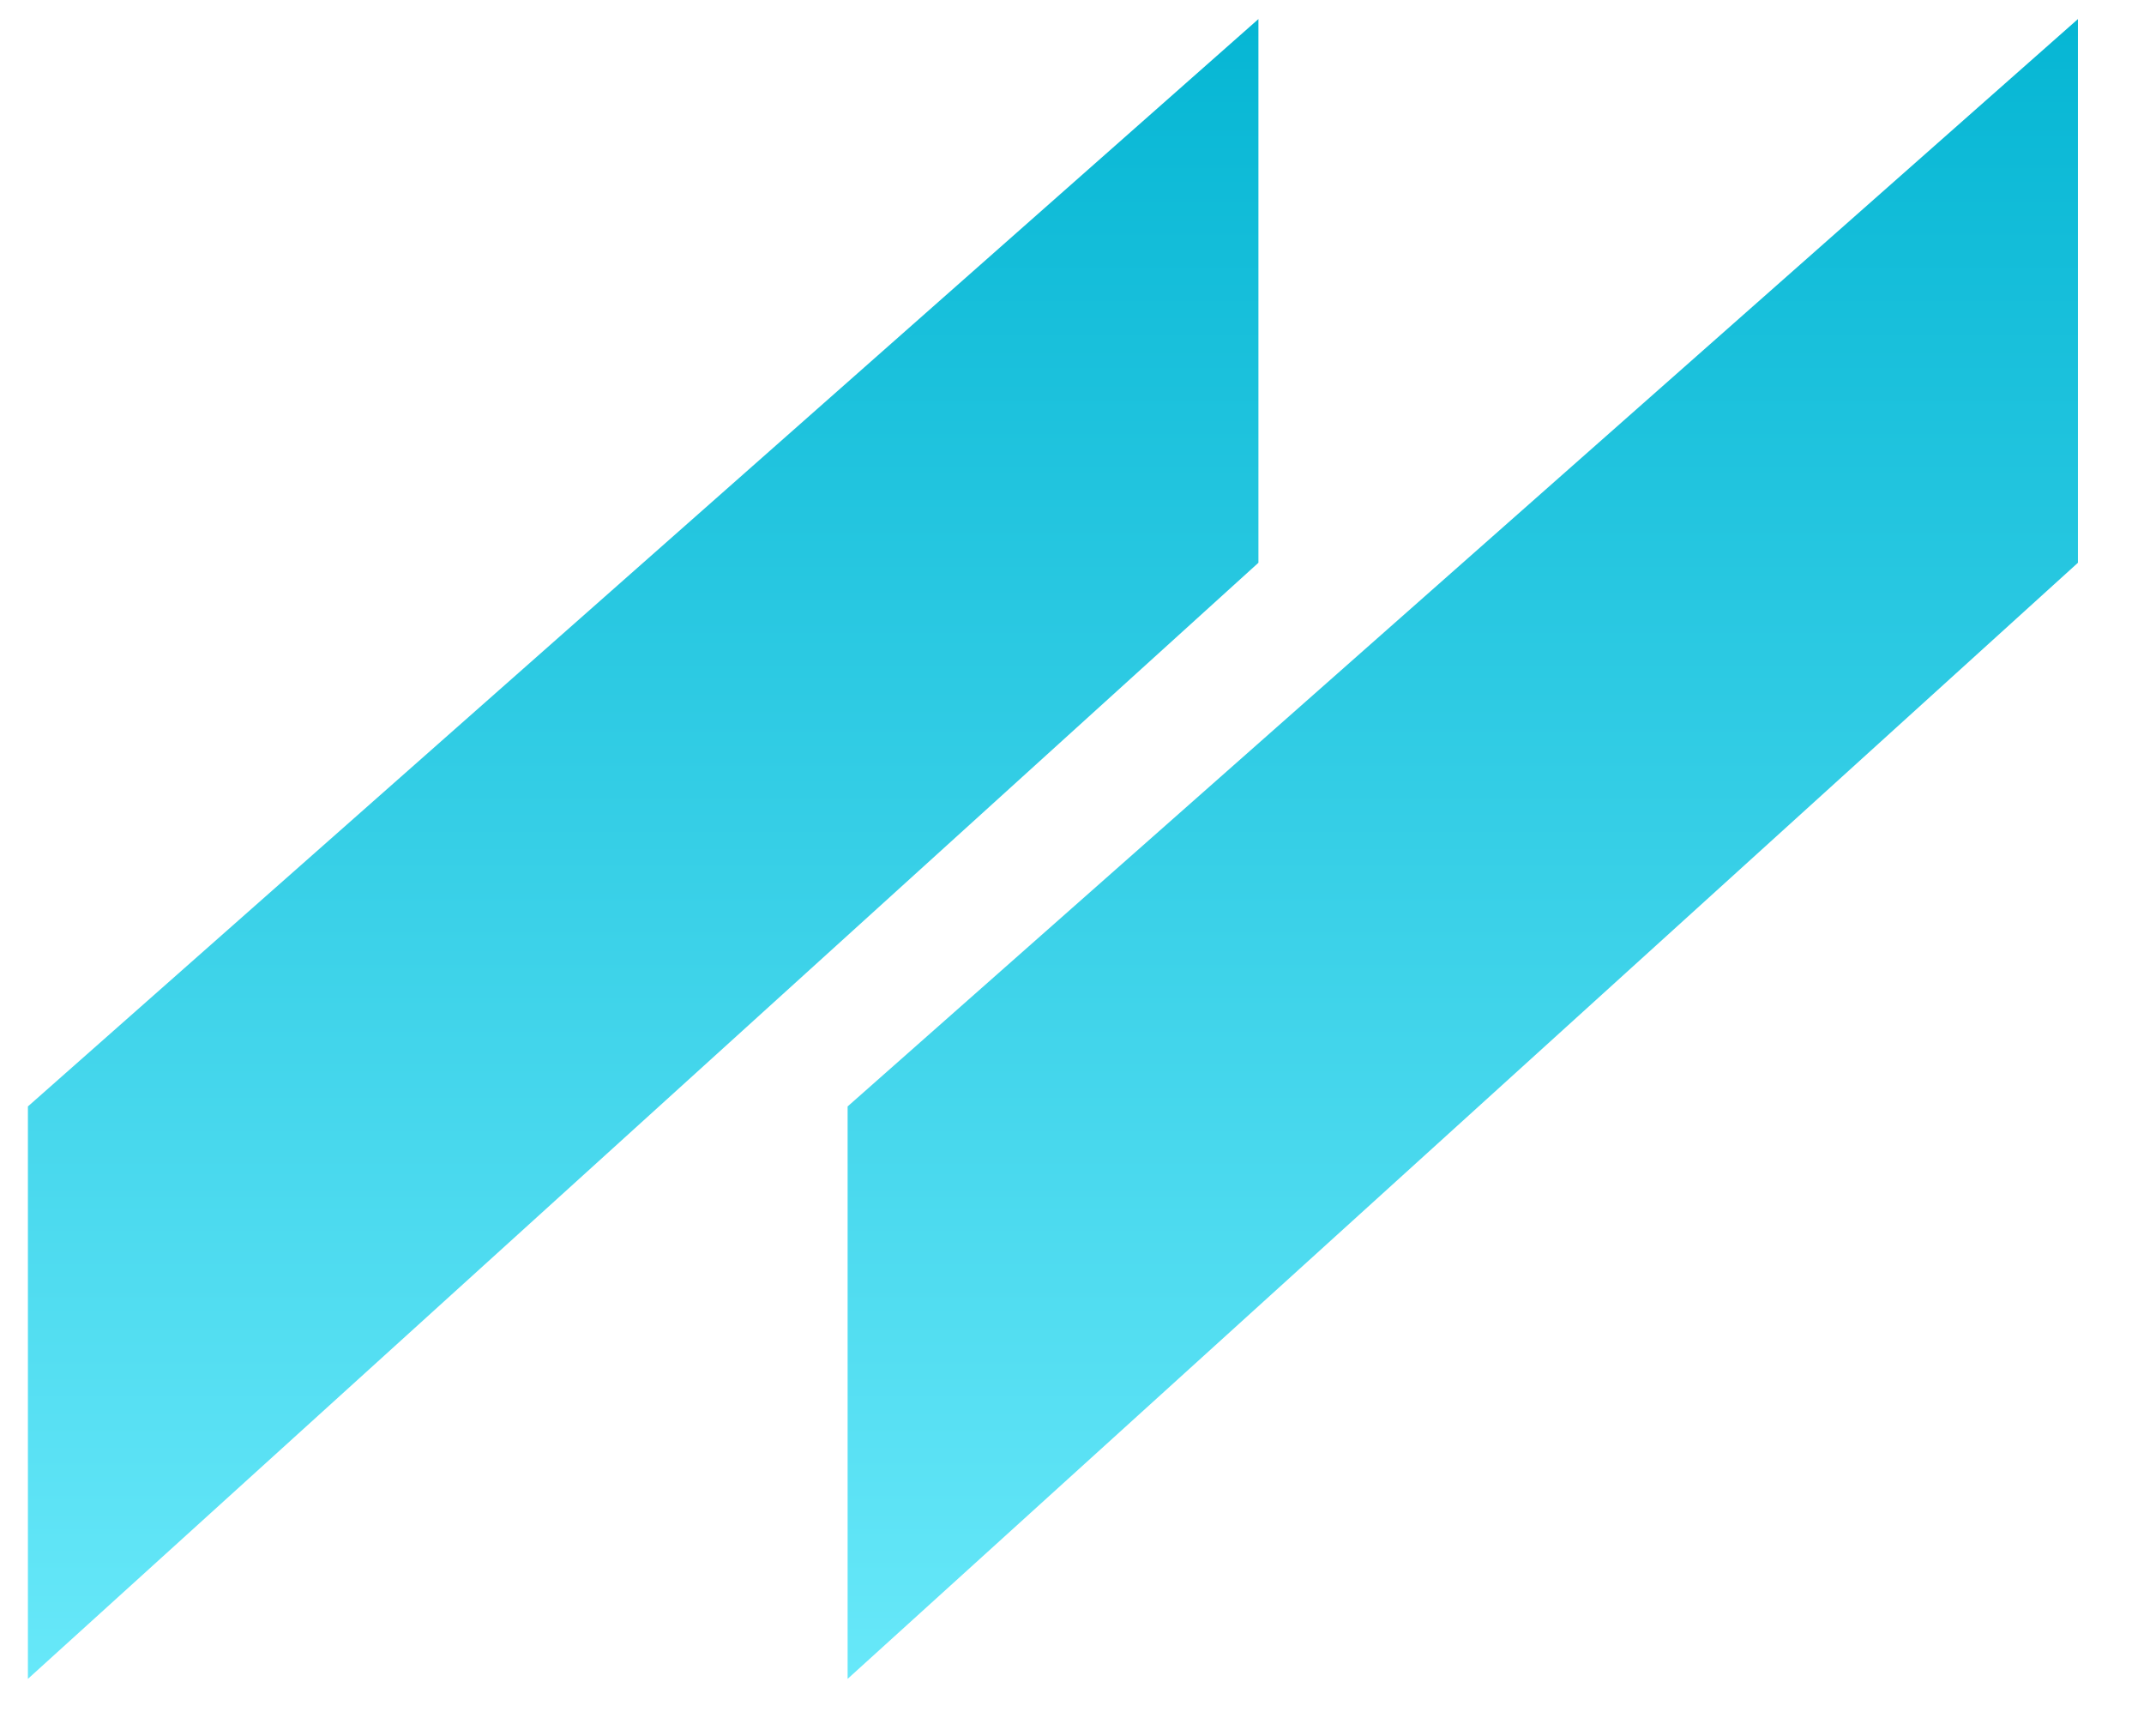
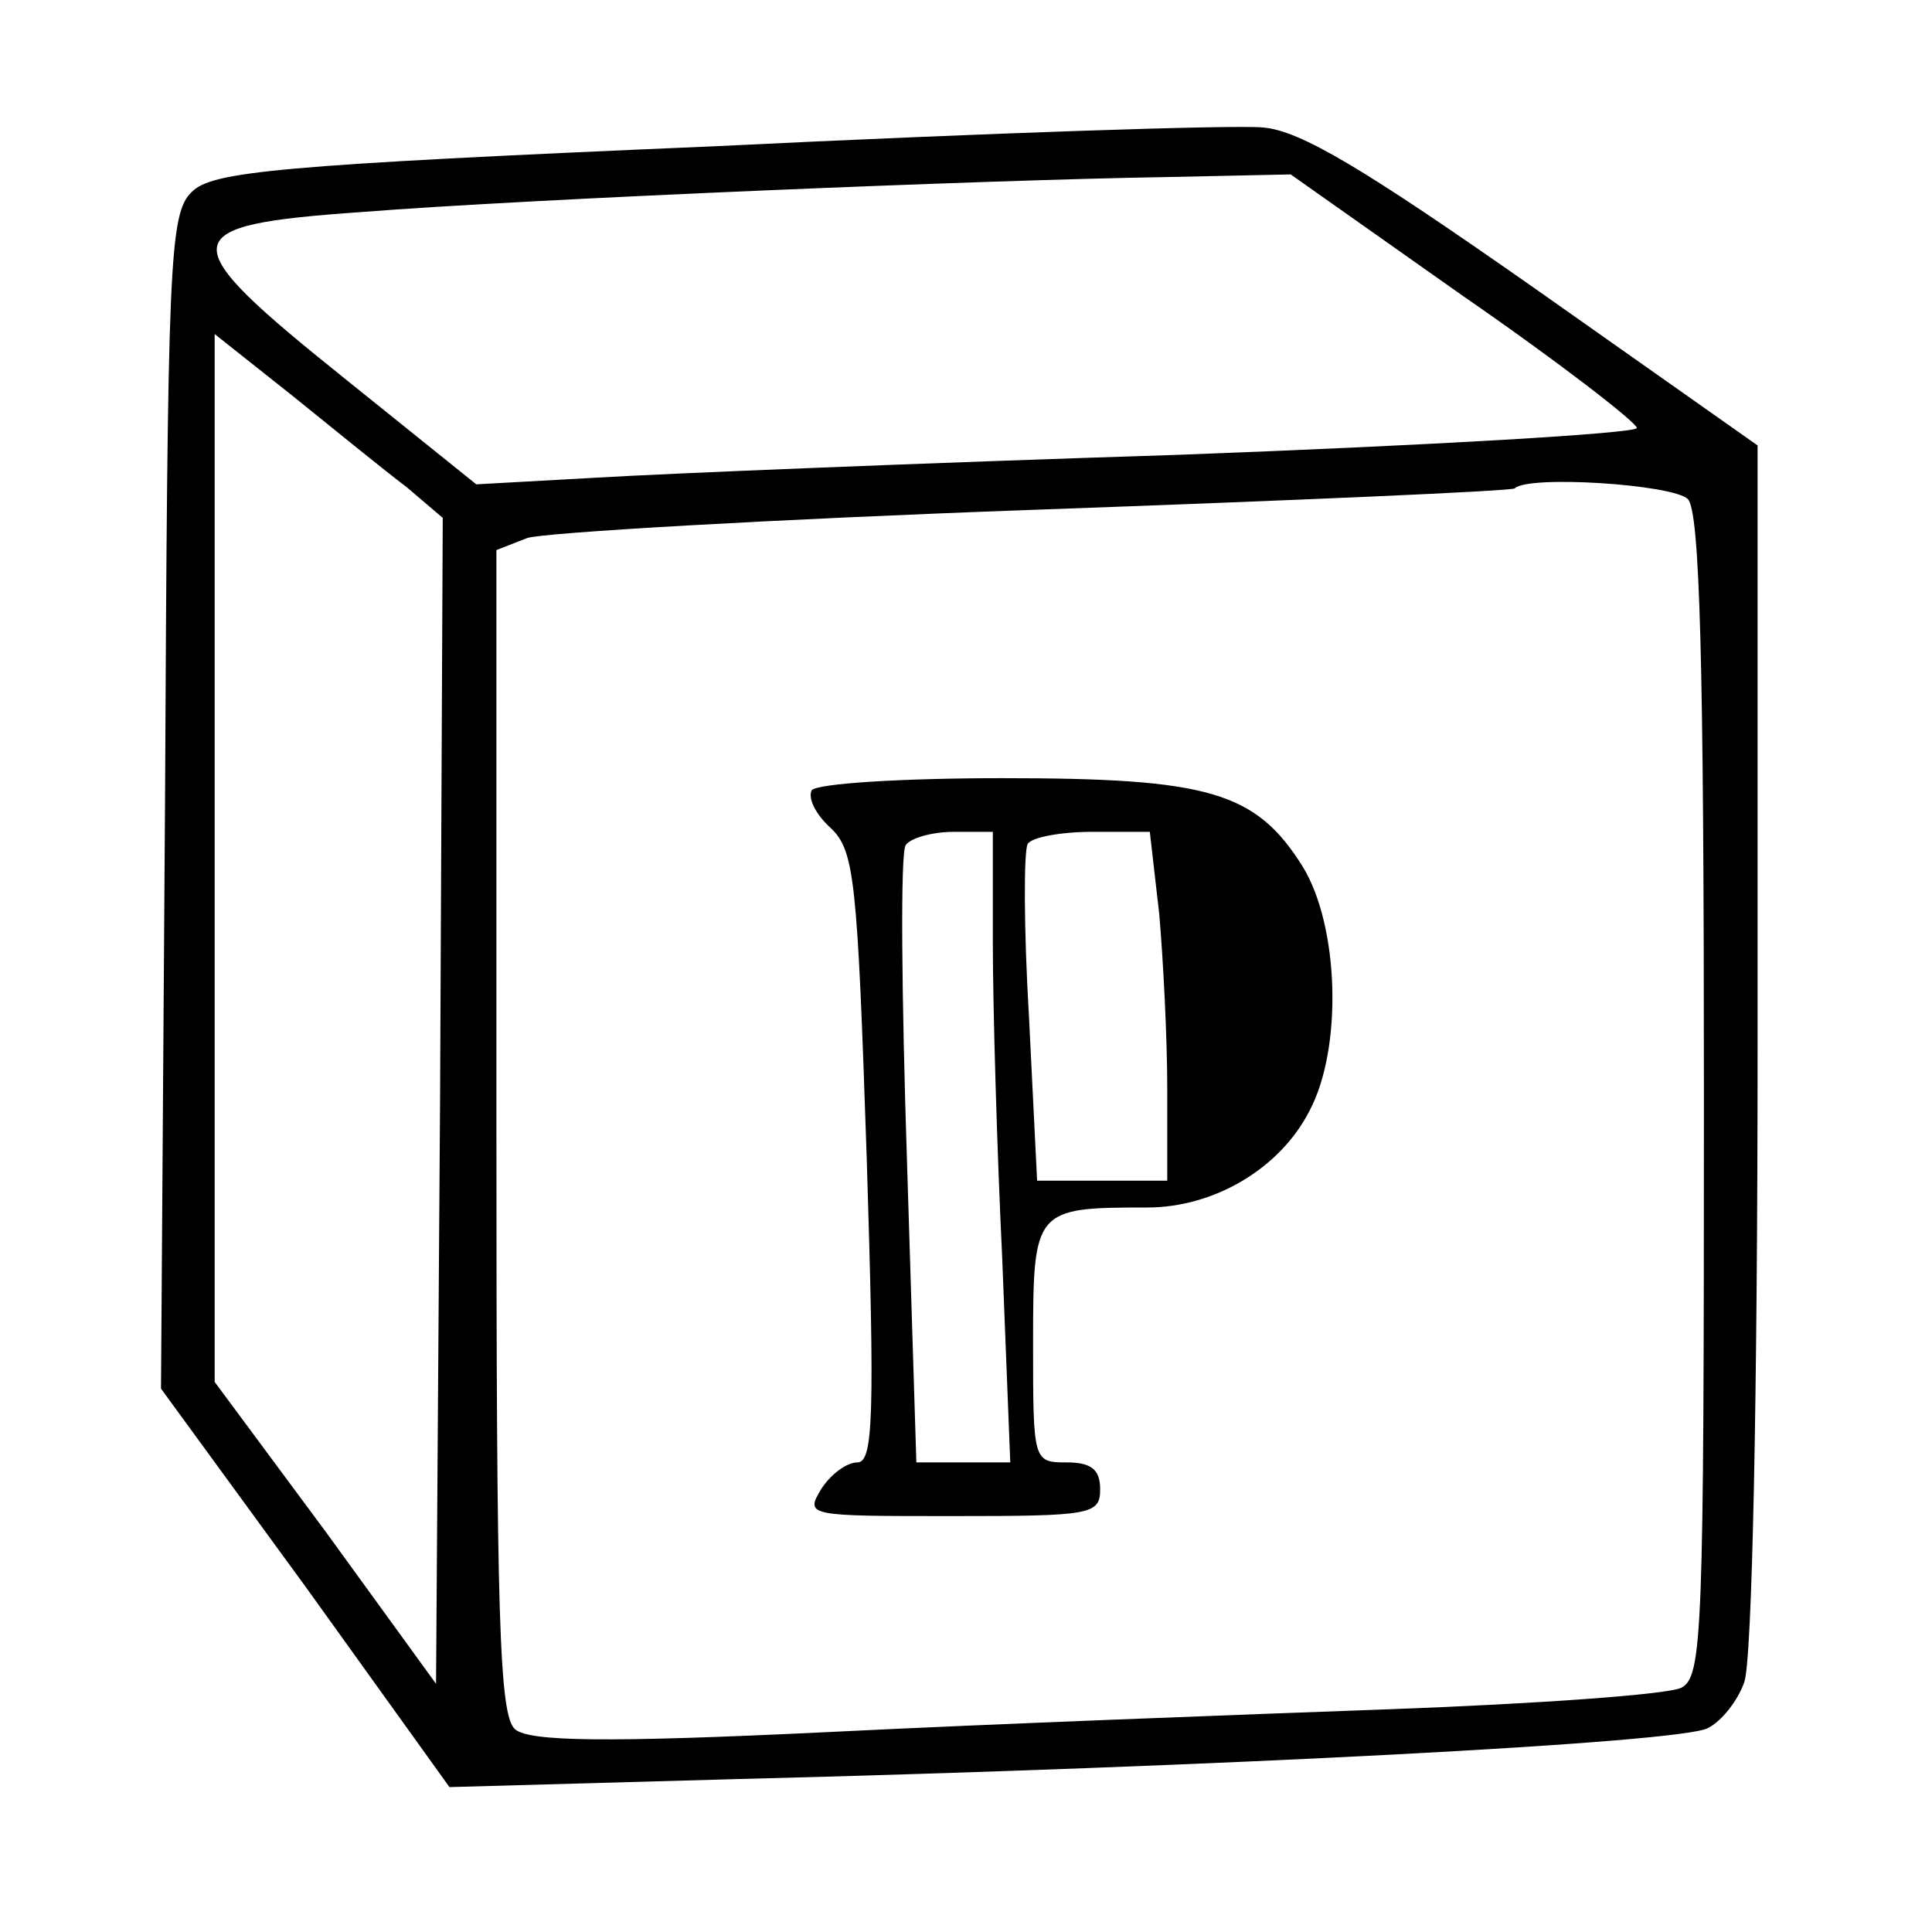
- <svg xmlns="http://www.w3.org/2000/svg" xmlns:xlink="http://www.w3.org/1999/xlink" version="1.1" preserveAspectRatio="xMidYMid meet" viewBox="344.564 330.278 111.737 91.218" width="53.87" height="43.61">
-   <defs>
-     <path d="M453.3 331.28L453.3 359.85L388.64 418.5L388.64 388.42L453.3 331.28Z" id="aFZf6T5ED" />
-     <linearGradient id="gradientb2ThqnP5Op" gradientUnits="userSpaceOnUse" x1="420.97" y1="331.28" x2="420.97" y2="418.5">
-       <stop style="stop-color: #06b6d4;stop-opacity: 1" offset="0%" />
-       <stop style="stop-color: #67e8f9;stop-opacity: 1" offset="100%" />
-     </linearGradient>
-     <path d="M410.23 331.28L410.23 359.85L345.56 418.5L345.56 388.42L410.23 331.28Z" id="a9fehgwfM" />
-     <linearGradient id="gradientk1wNV9Ostb" gradientUnits="userSpaceOnUse" x1="377.89" y1="331.28" x2="377.89" y2="418.5">
-       <stop style="stop-color: #06b6d4;stop-opacity: 1" offset="0%" />
-       <stop style="stop-color: #67e8f9;stop-opacity: 1" offset="100%" />
-     </linearGradient>
-   </defs>
-   <g>
-     <g>
-       <use xlink:href="#aFZf6T5ED" opacity="1" fill="url(#gradientb2ThqnP5Op)" />
-     </g>
-     <g>
-       <use xlink:href="#a9fehgwfM" opacity="1" fill="url(#gradientk1wNV9Ostb)" />
-     </g>
+ <svg xmlns="http://www.w3.org/2000/svg" version="1.0" width="144pt" height="144pt" viewBox="0 0 144 144" preserveAspectRatio="xMidYMid meet">
+   <g transform="translate(0,144) scale(0.1,-0.1)" fill="#000000" stroke="none">
+     <path d="M533 1331 c-329 -14 -375 -19 -390 -34 -17 -16 -18 -53 -20 -455 l-3 -437 108 -148 107 -149 215 6 c357 9 704 27 723 38 10 5 22 20 27 34 6 15 10 214 10 474 l0 448 -166 117 c-127 89 -175 118 -203 120 -20 2 -204 -4 -408 -14z m558 -112 c71 -49 129 -94 129 -98 0 -4 -154 -13 -342 -20 -189 -6 -383 -14 -433 -17 l-90 -5 -97 78 c-131 105 -130 115 12 125 127 10 469 24 598 26 l94 2 129 -91z m-788 -142 l27 -23 -2 -434 -3 -435 -82 113 -83 112 0 391 0 390 58 -46 c31 -25 69 -56 85 -68z m955 -9 c9 -9 12 -121 12 -445 0 -402 -1 -433 -17 -441 -10 -5 -108 -12 -218 -16 -110 -4 -298 -11 -418 -17 -166 -8 -222 -7 -233 2 -12 10 -14 83 -14 445 l0 434 23 9 c12 4 182 14 377 21 195 7 357 14 359 16 10 10 118 3 129 -8z" />
+     <path d="M605 851 c-3 -6 3 -18 14 -28 18 -17 20 -38 27 -246 6 -192 5 -227 -7 -227 -8 0 -20 -9 -27 -20 -12 -20 -10 -20 98 -20 103 0 110 1 110 20 0 15 -7 20 -25 20 -25 0 -25 1 -25 89 0 100 1 101 85 101 50 0 99 29 121 72 25 47 22 138 -5 182 -35 56 -70 66 -224 66 -75 0 -138 -4 -142 -9z m135 -114 c0 -46 3 -152 7 -235 l6 -152 -35 0 -35 0 -7 225 c-4 123 -5 229 -1 235 3 5 19 10 36 10 l29 0 0 -83z m124 22 c3 -34 6 -93 6 -130 l0 -69 -48 0 -49 0 -6 121 c-4 67 -4 125 -1 130 3 5 25 9 48 9 l43 0 7 -61z" />
  </g>
</svg>
